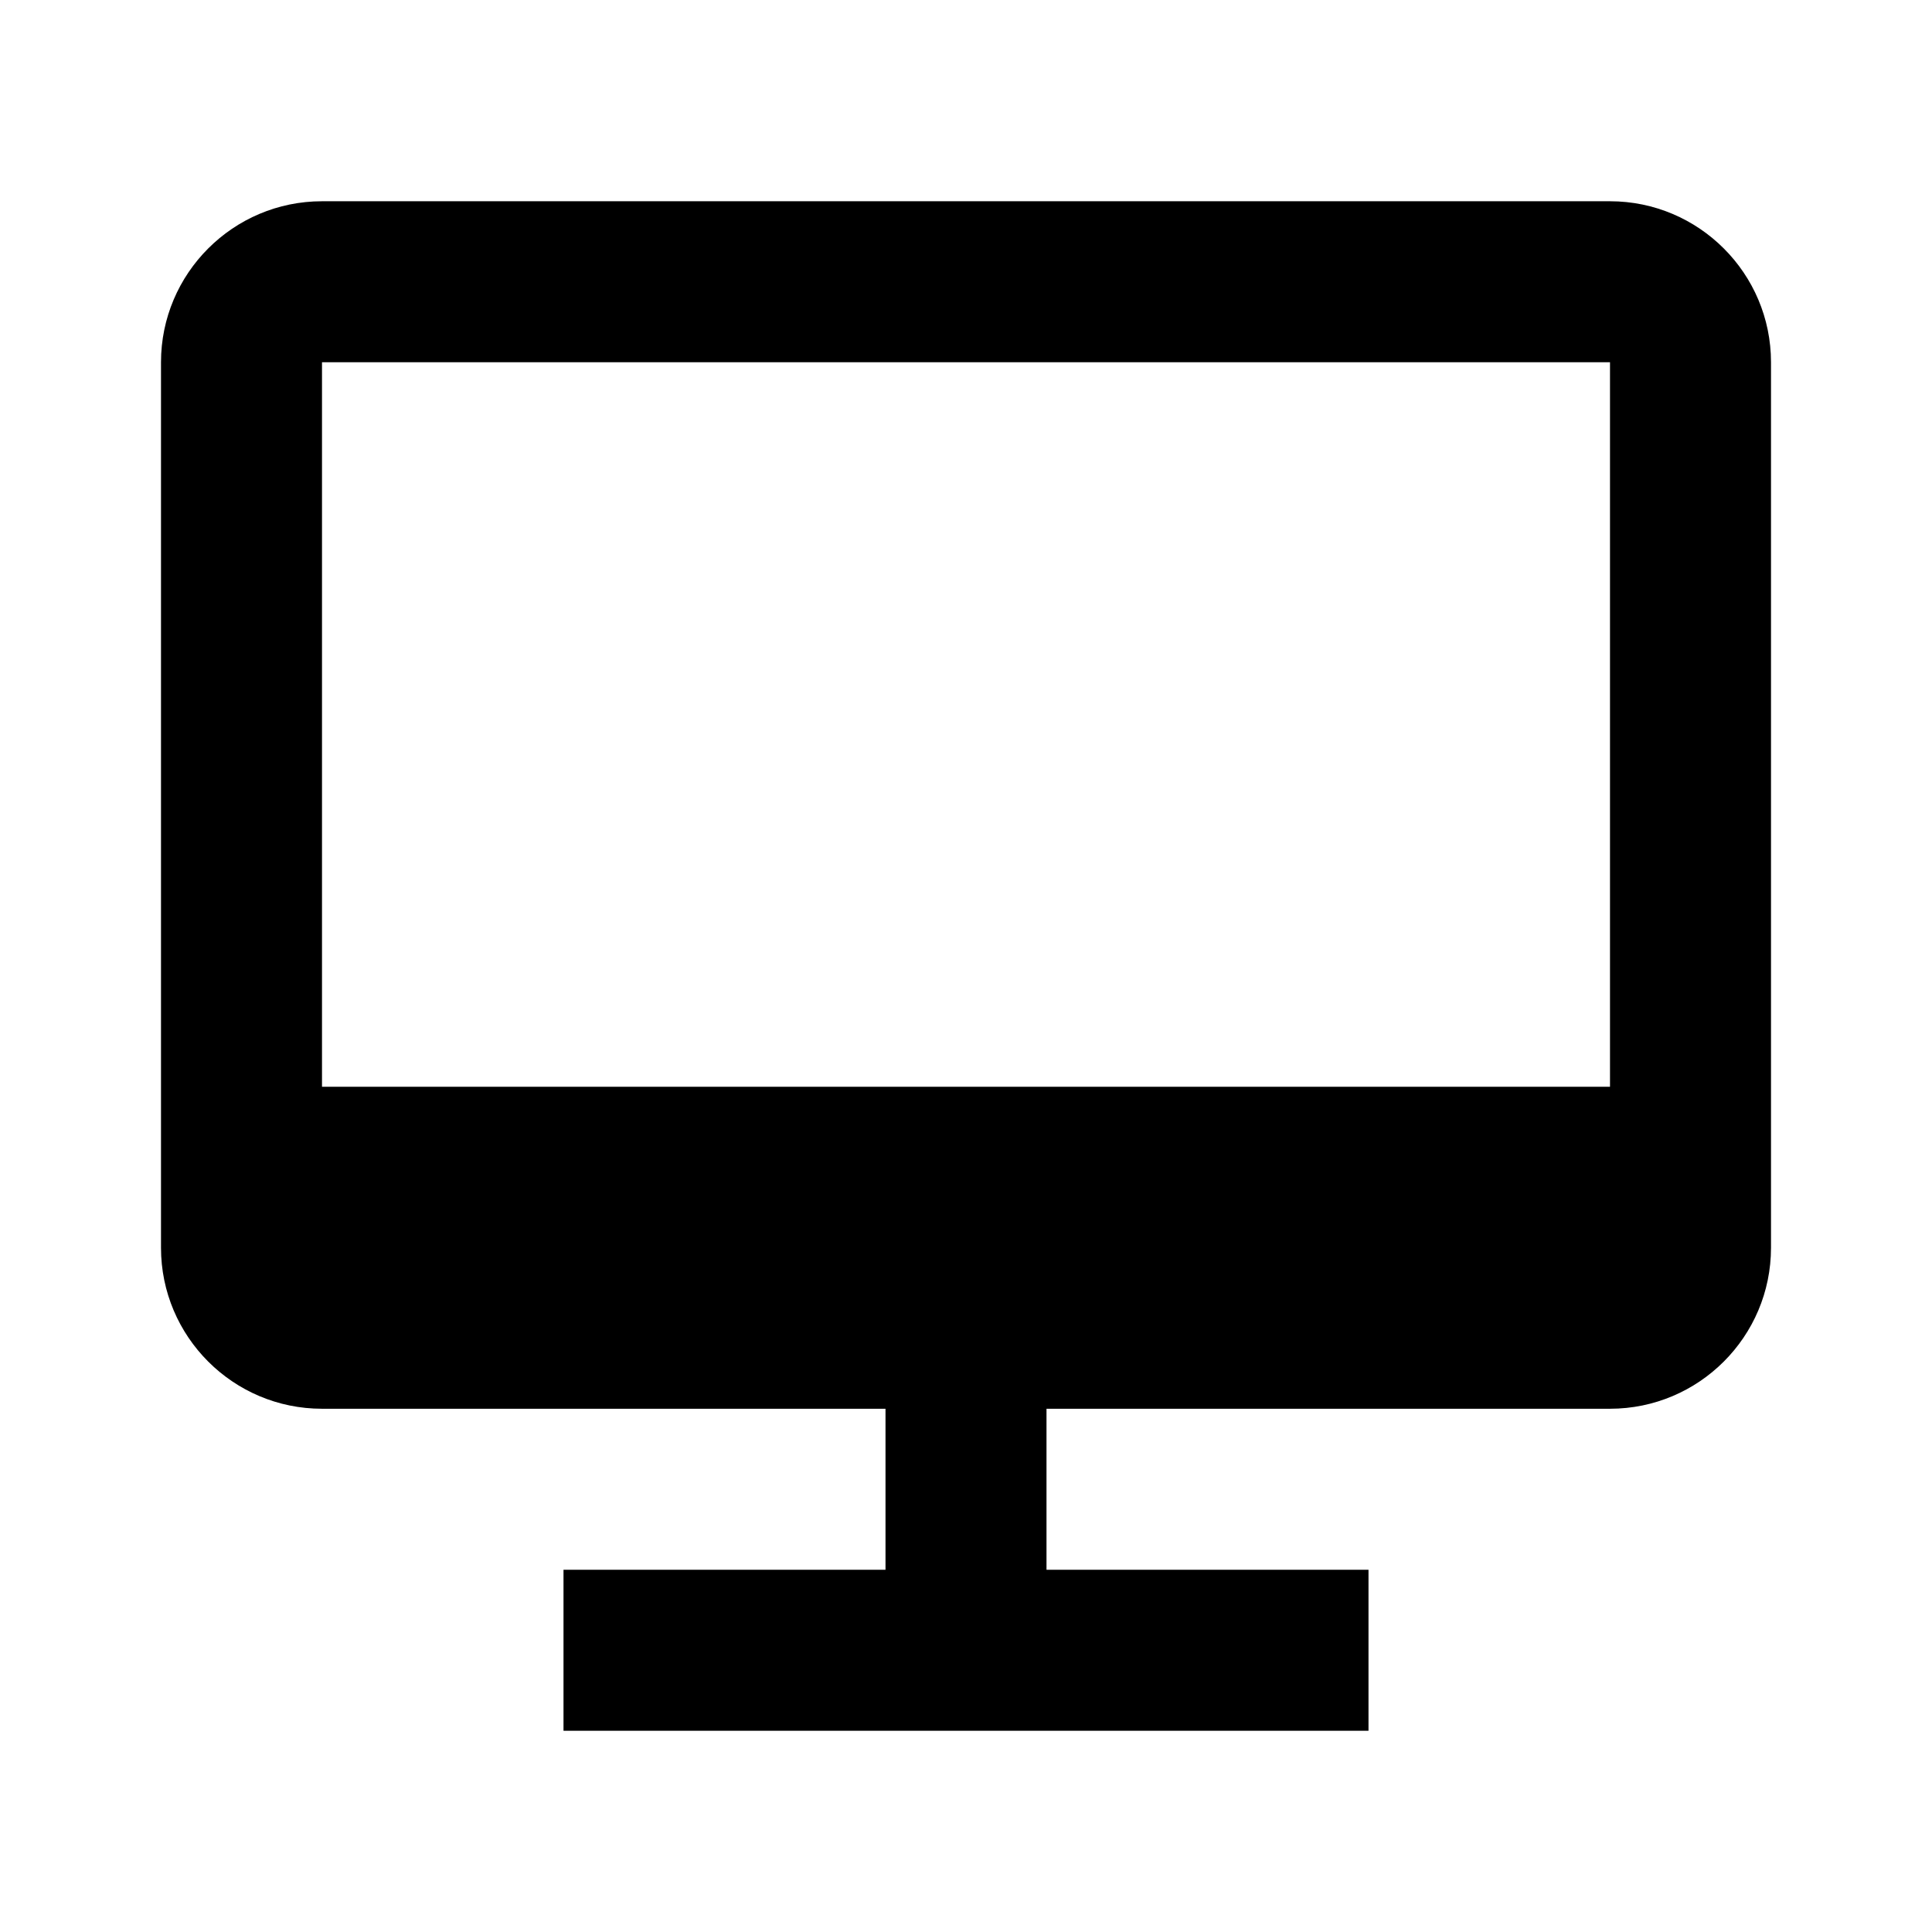
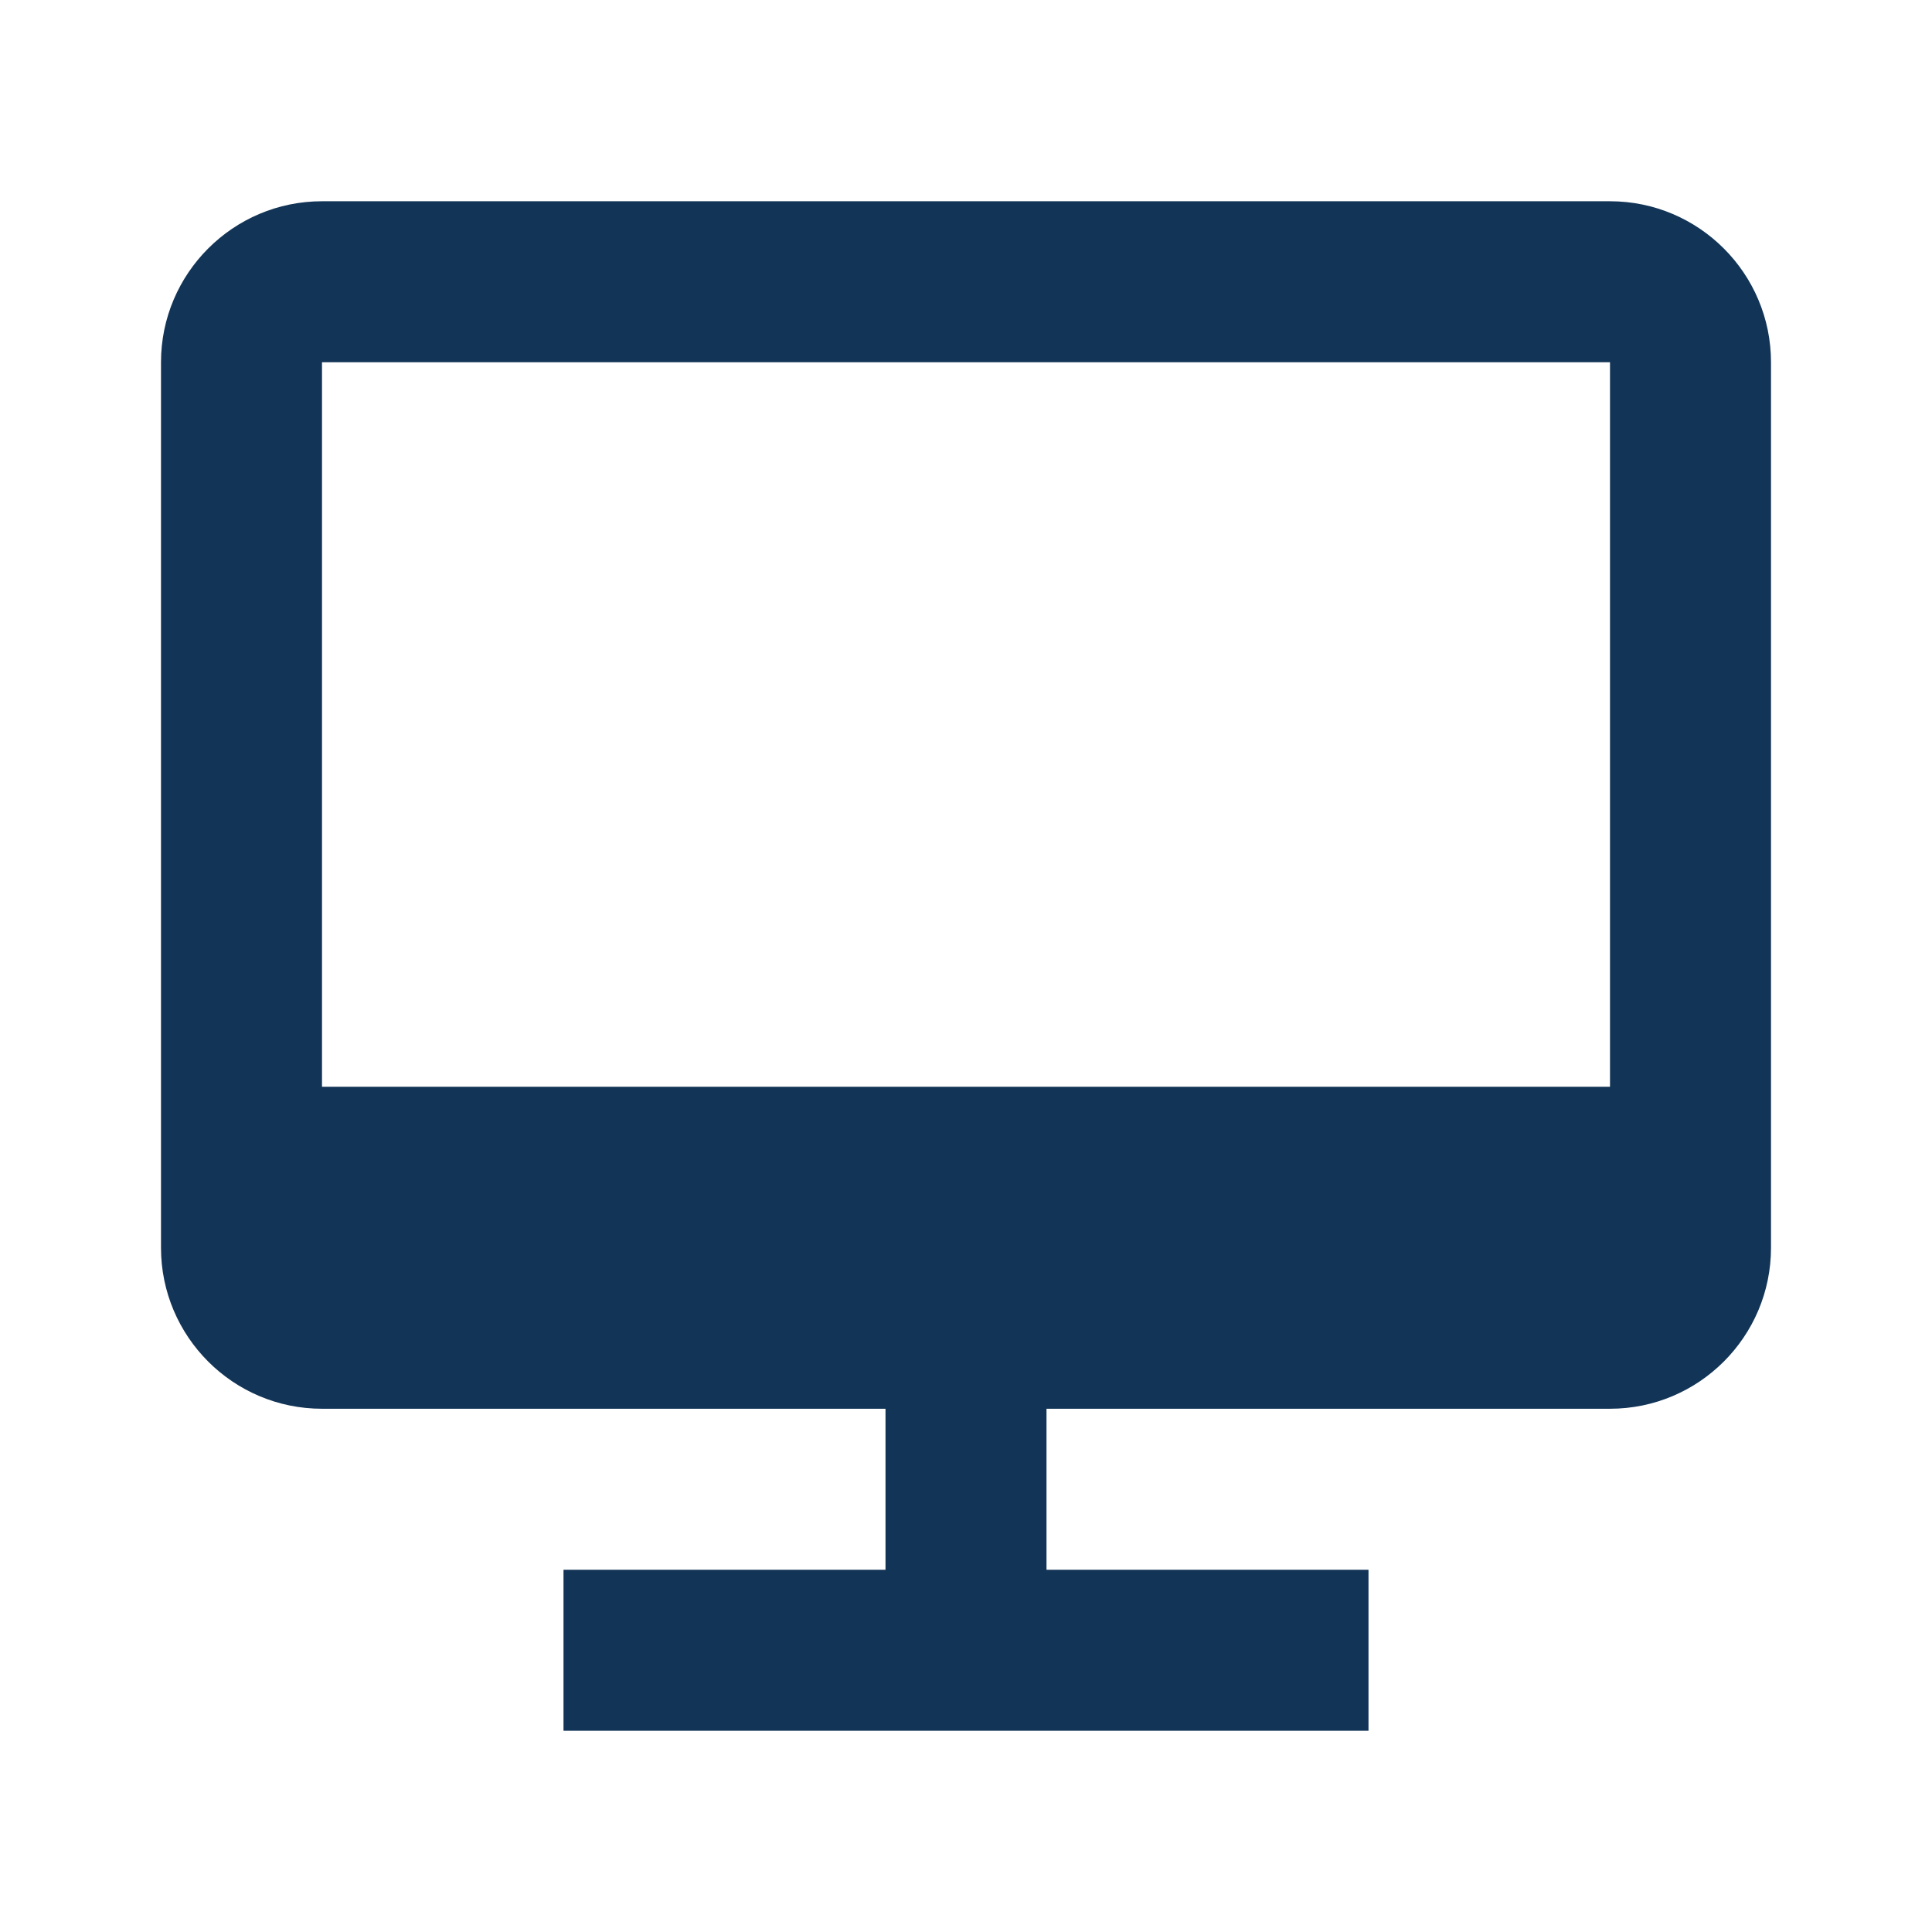
- <svg xmlns="http://www.w3.org/2000/svg" height="20" width="20" viewBox="0 0 24 24" fill="#000000">
+ <svg xmlns="http://www.w3.org/2000/svg" height="20" width="20" viewBox="0 0 24 24" fill="#123456">
  <path d="M4 2.5c-1.103 0-2 .897-2 2v11c0 1.104.897 2 2 2h7v2H7v2h10v-2h-4v-2h7c1.103 0 2-.896 2-2v-11c0-1.103-.897-2-2-2H4Zm16 2v9H4v-9h16Z" />
</svg>
